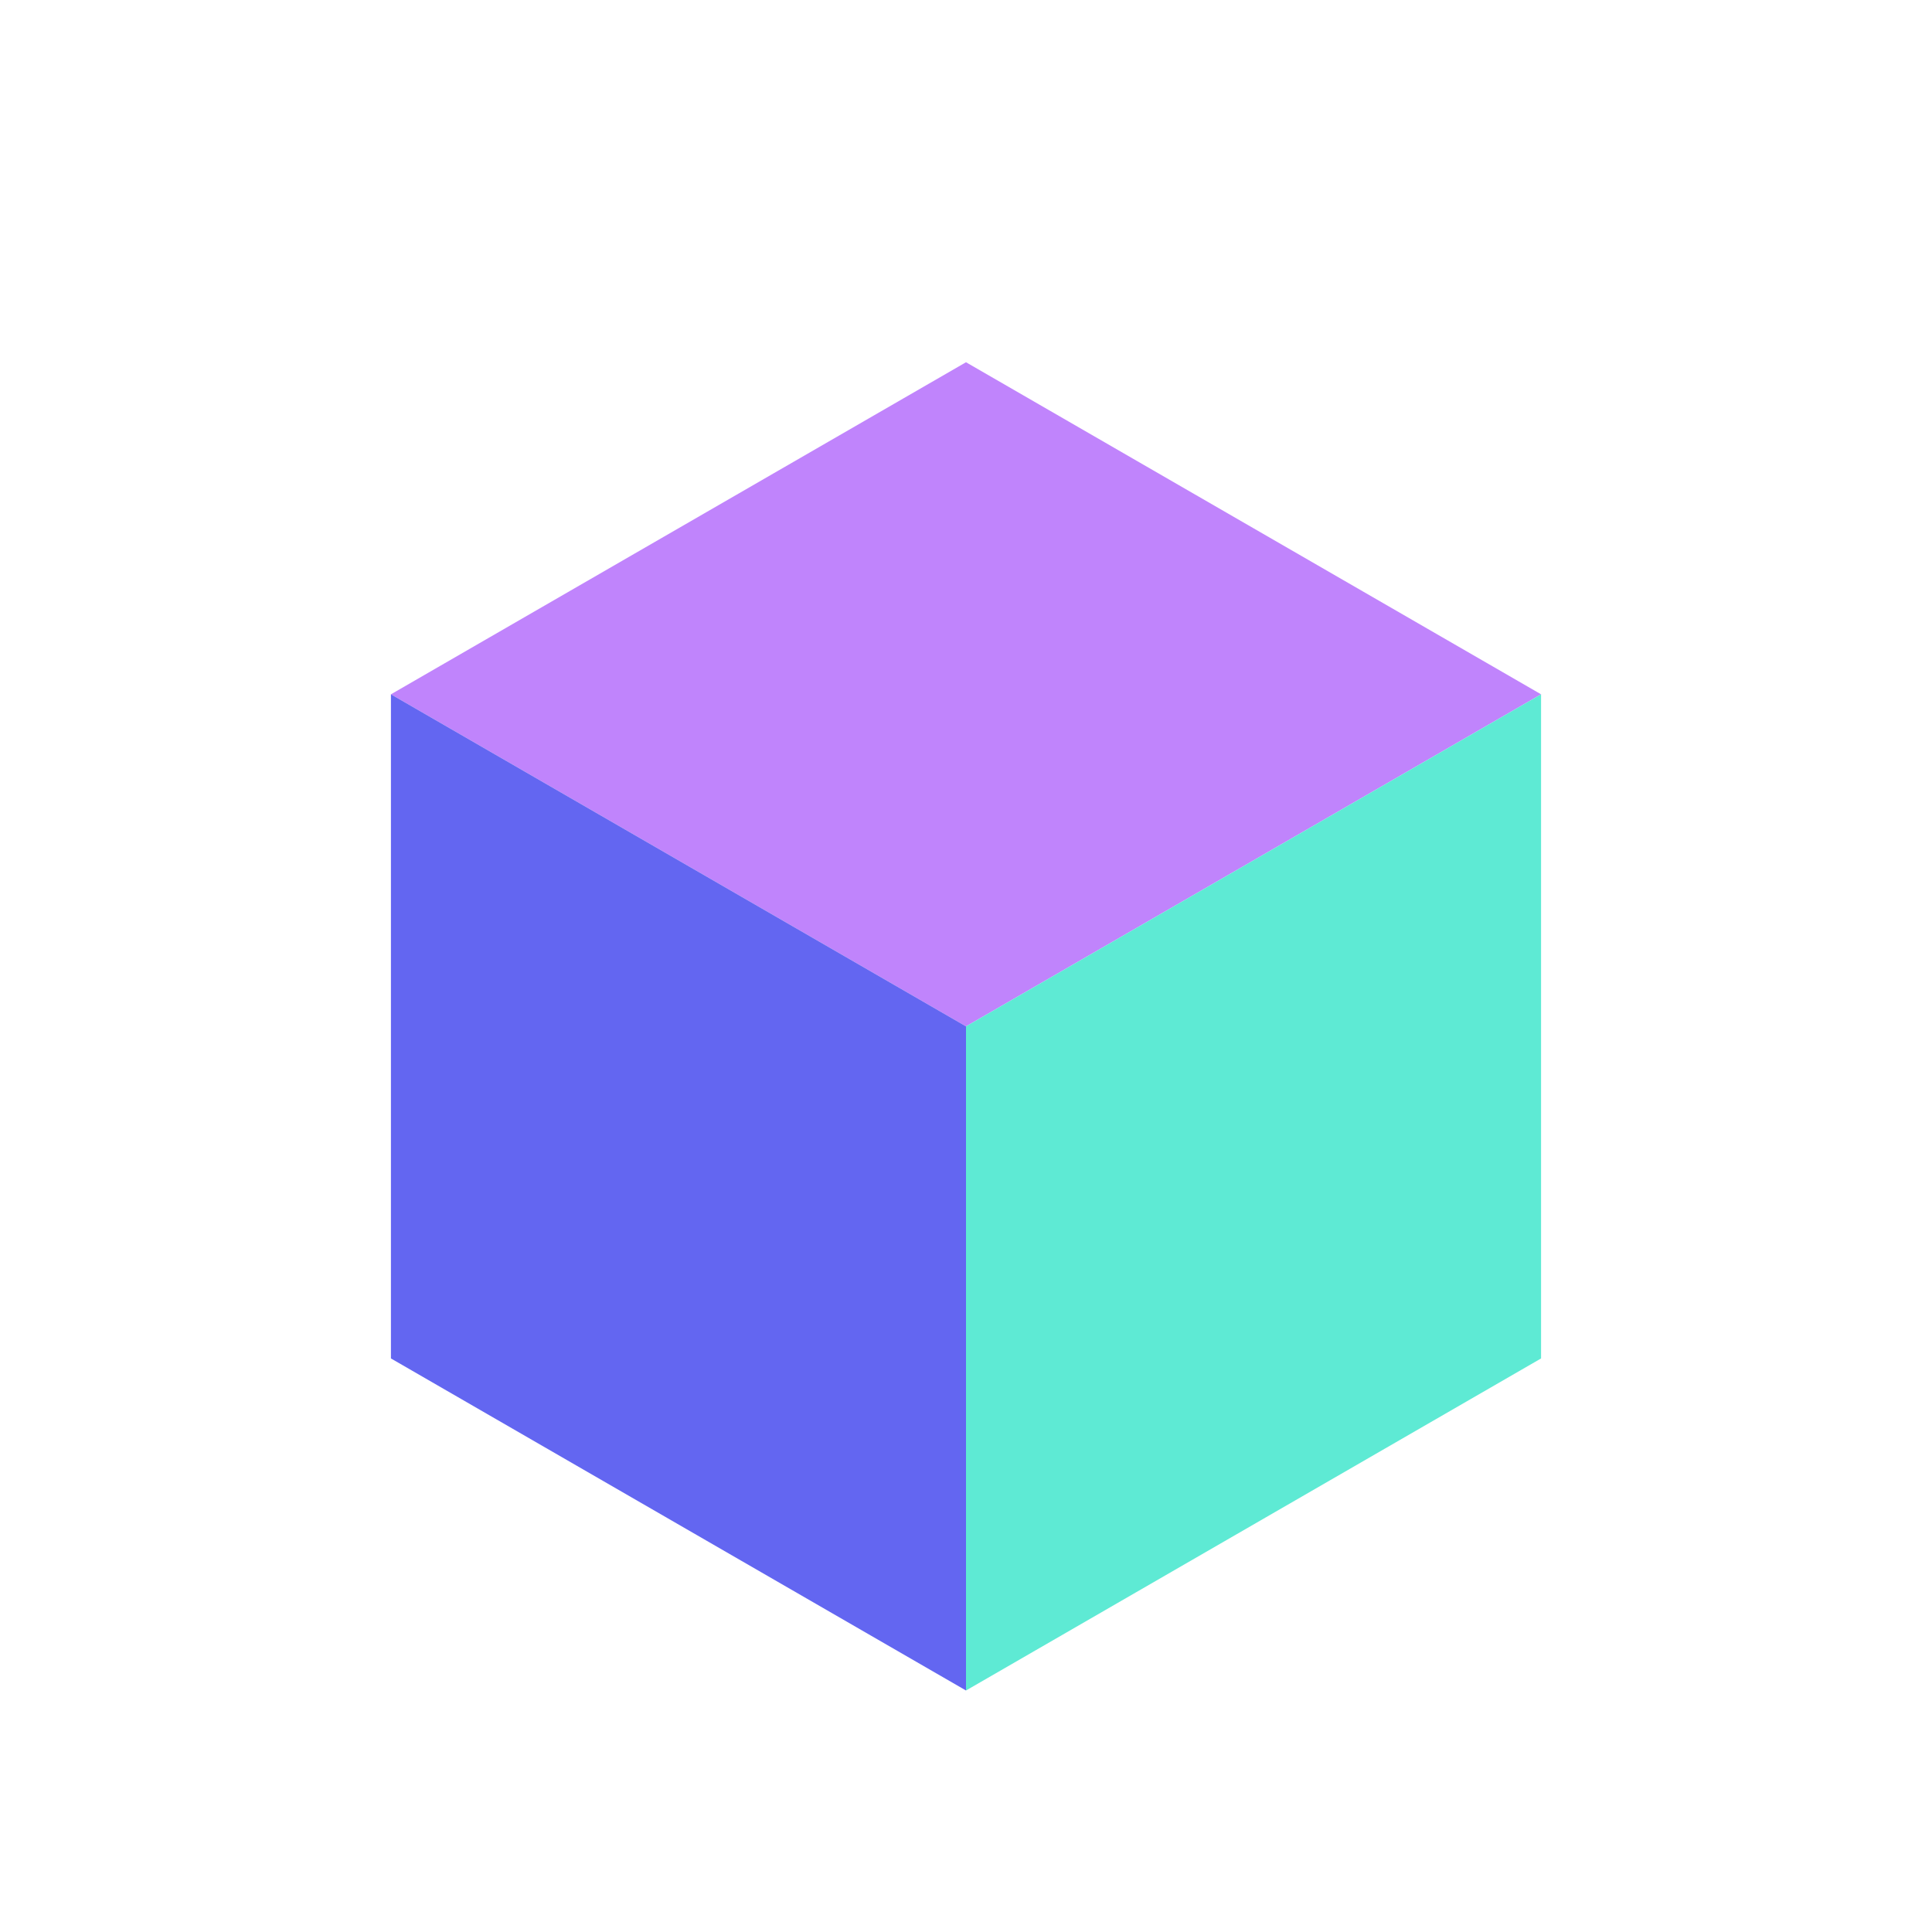
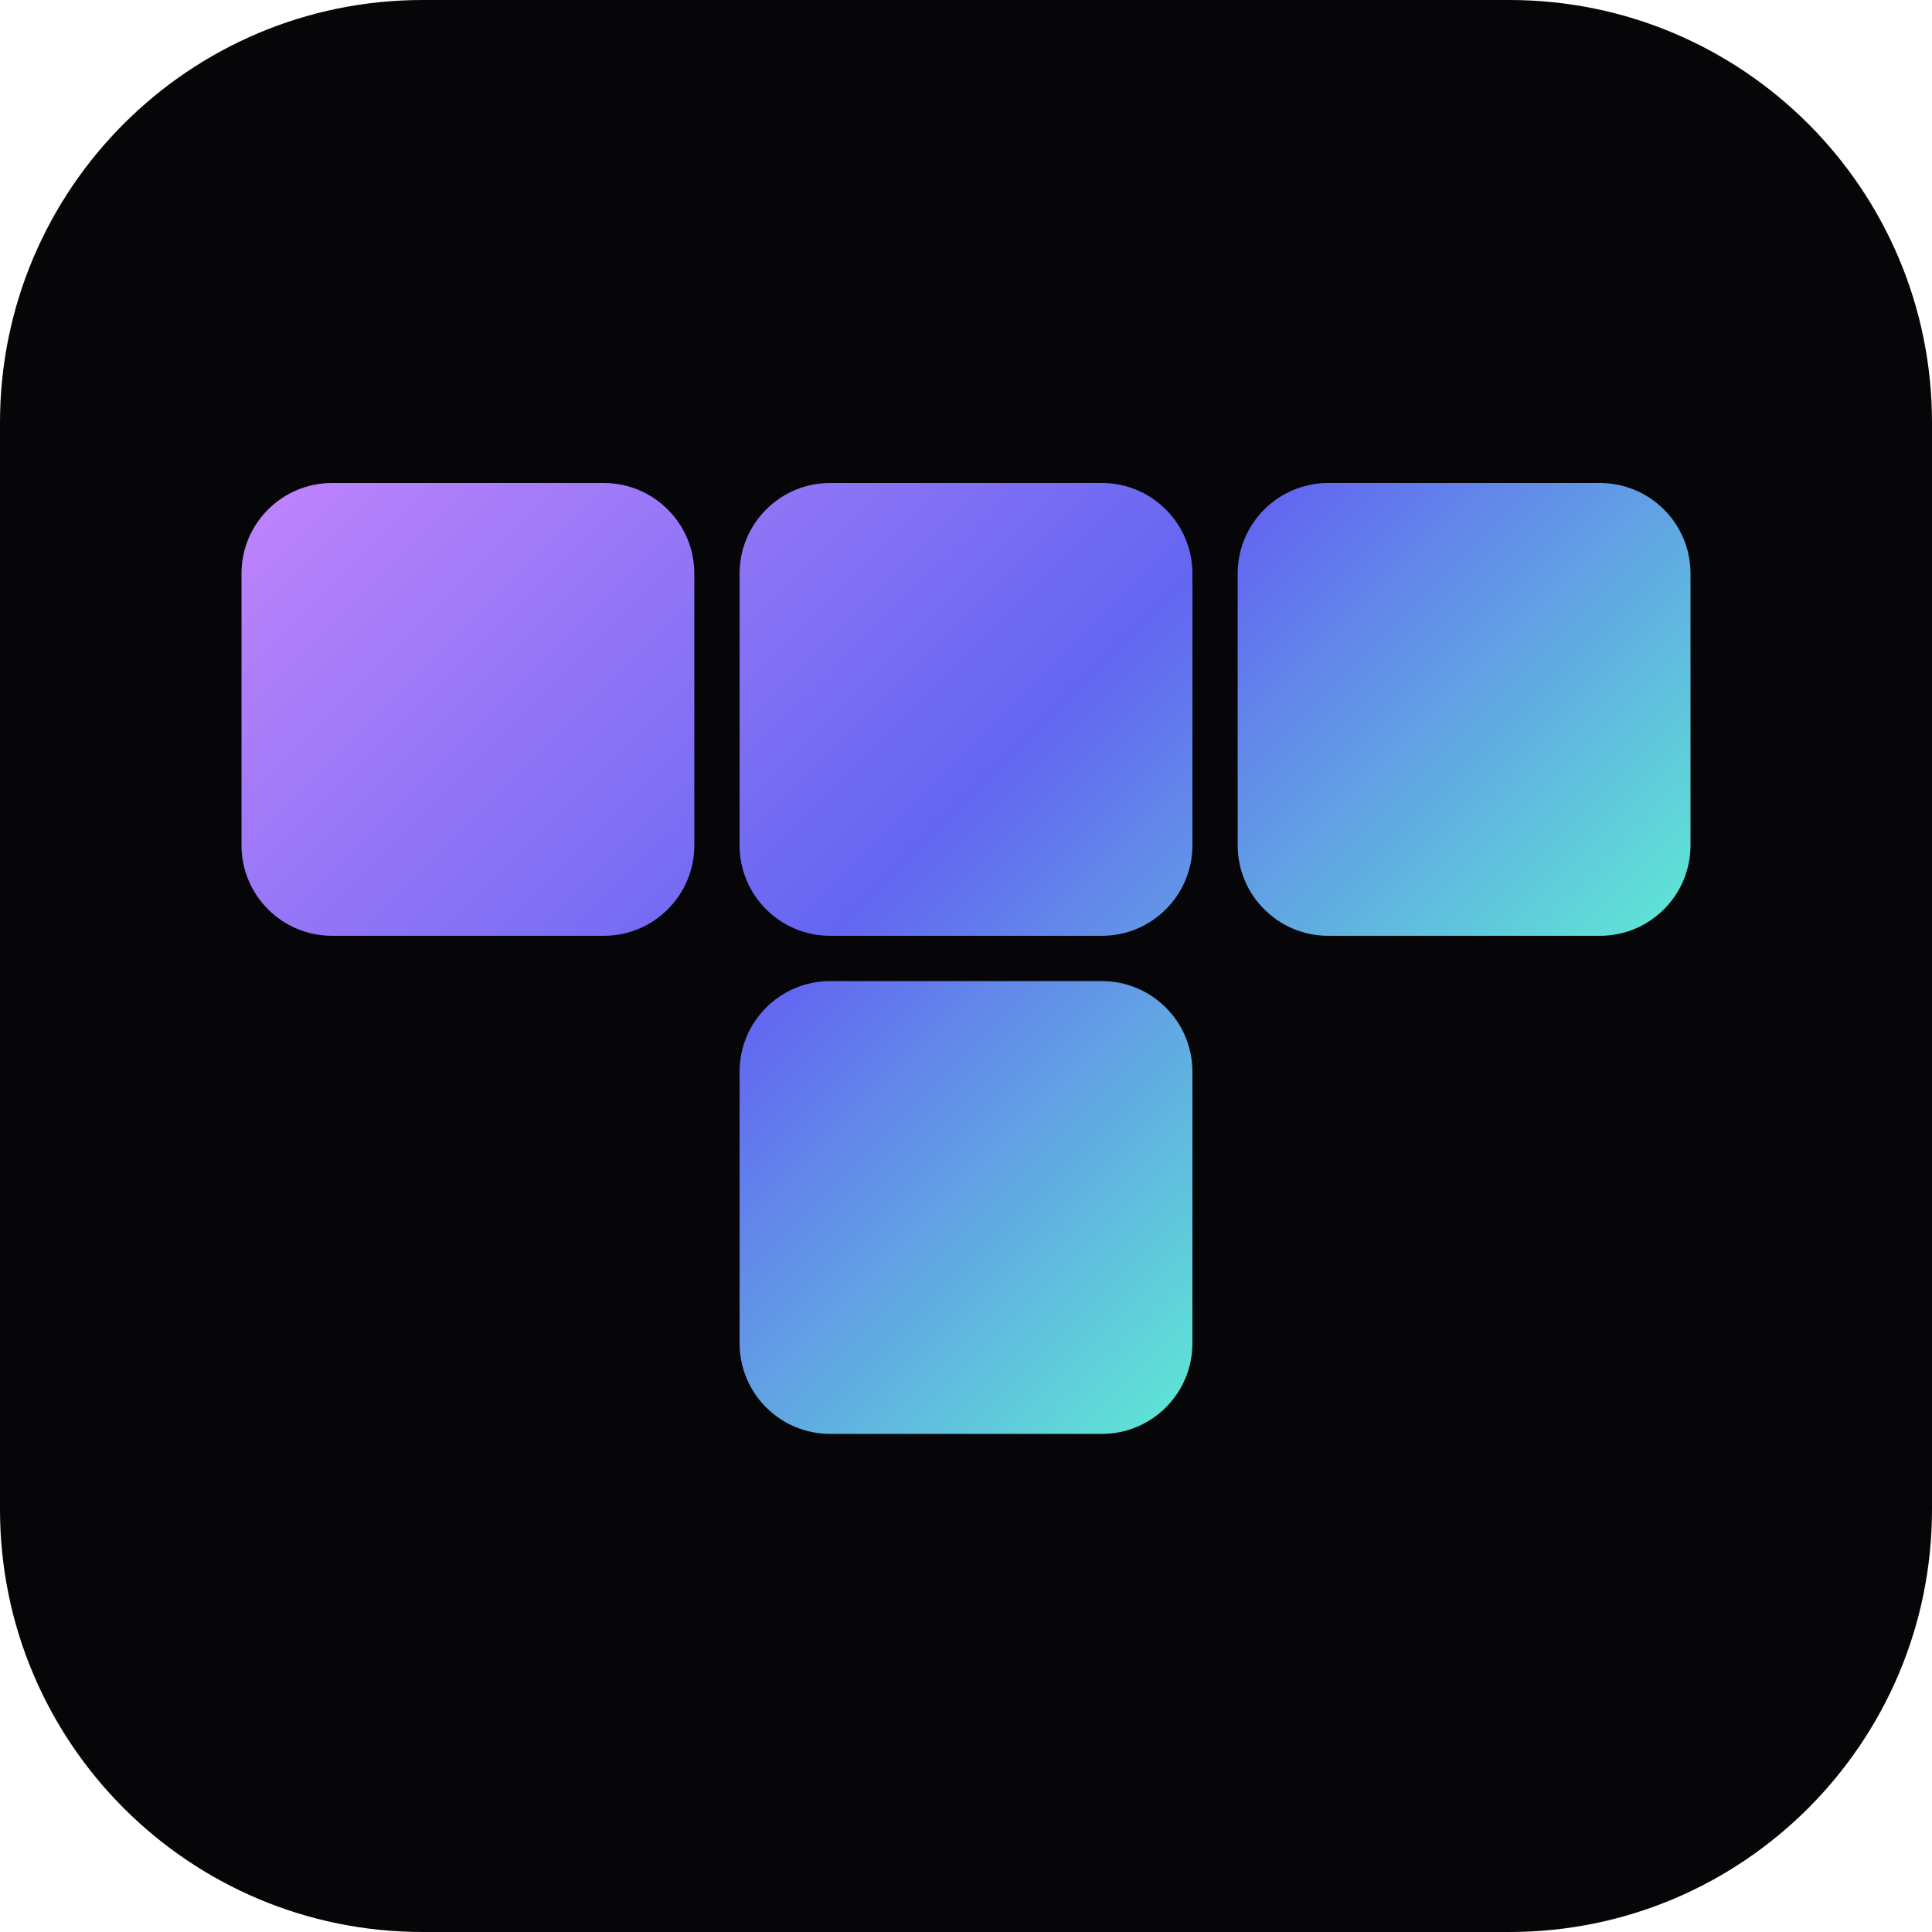
<svg xmlns="http://www.w3.org/2000/svg" width="64" height="64" viewBox="0 0 64 64" fill="none">
-   <path d="M32 12 L51.05 23 L32 34 L12.95 23 Z" fill="#C084FC" />
-   <path d="M12.95 23 L32 34 L32 56 L12.95 45 Z" fill="#6366F1" />
-   <path d="M32 34 L51.05 23 L51.05 45 L32 56 Z" fill="#5EEAD4" />
+   <defs>
+     <linearGradient id="g" gradientUnits="userSpaceOnUse" x1="8" y1="16" x2="39.5" y2="47.5">
+       <stop offset="0" stop-color="#c084fc" />
+       <stop offset="0.55" stop-color="#6366f1" />
+       <stop offset="1" stop-color="#5eead4" />
+     </linearGradient>
+   </defs>
+   <rect width="64" height="64" rx="14" fill="#060609" />
+   <rect x="8" y="16" width="15" height="15" rx="3" fill="url(#g)" />
+   <rect x="24.5" y="16" width="15" height="15" rx="3" fill="url(#g)" />
+   <rect x="41" y="16" width="15" height="15" rx="3" fill="url(#g)" />
+   <rect x="24.5" y="32.5" width="15" height="15" rx="3" fill="url(#g)" />
</svg>
